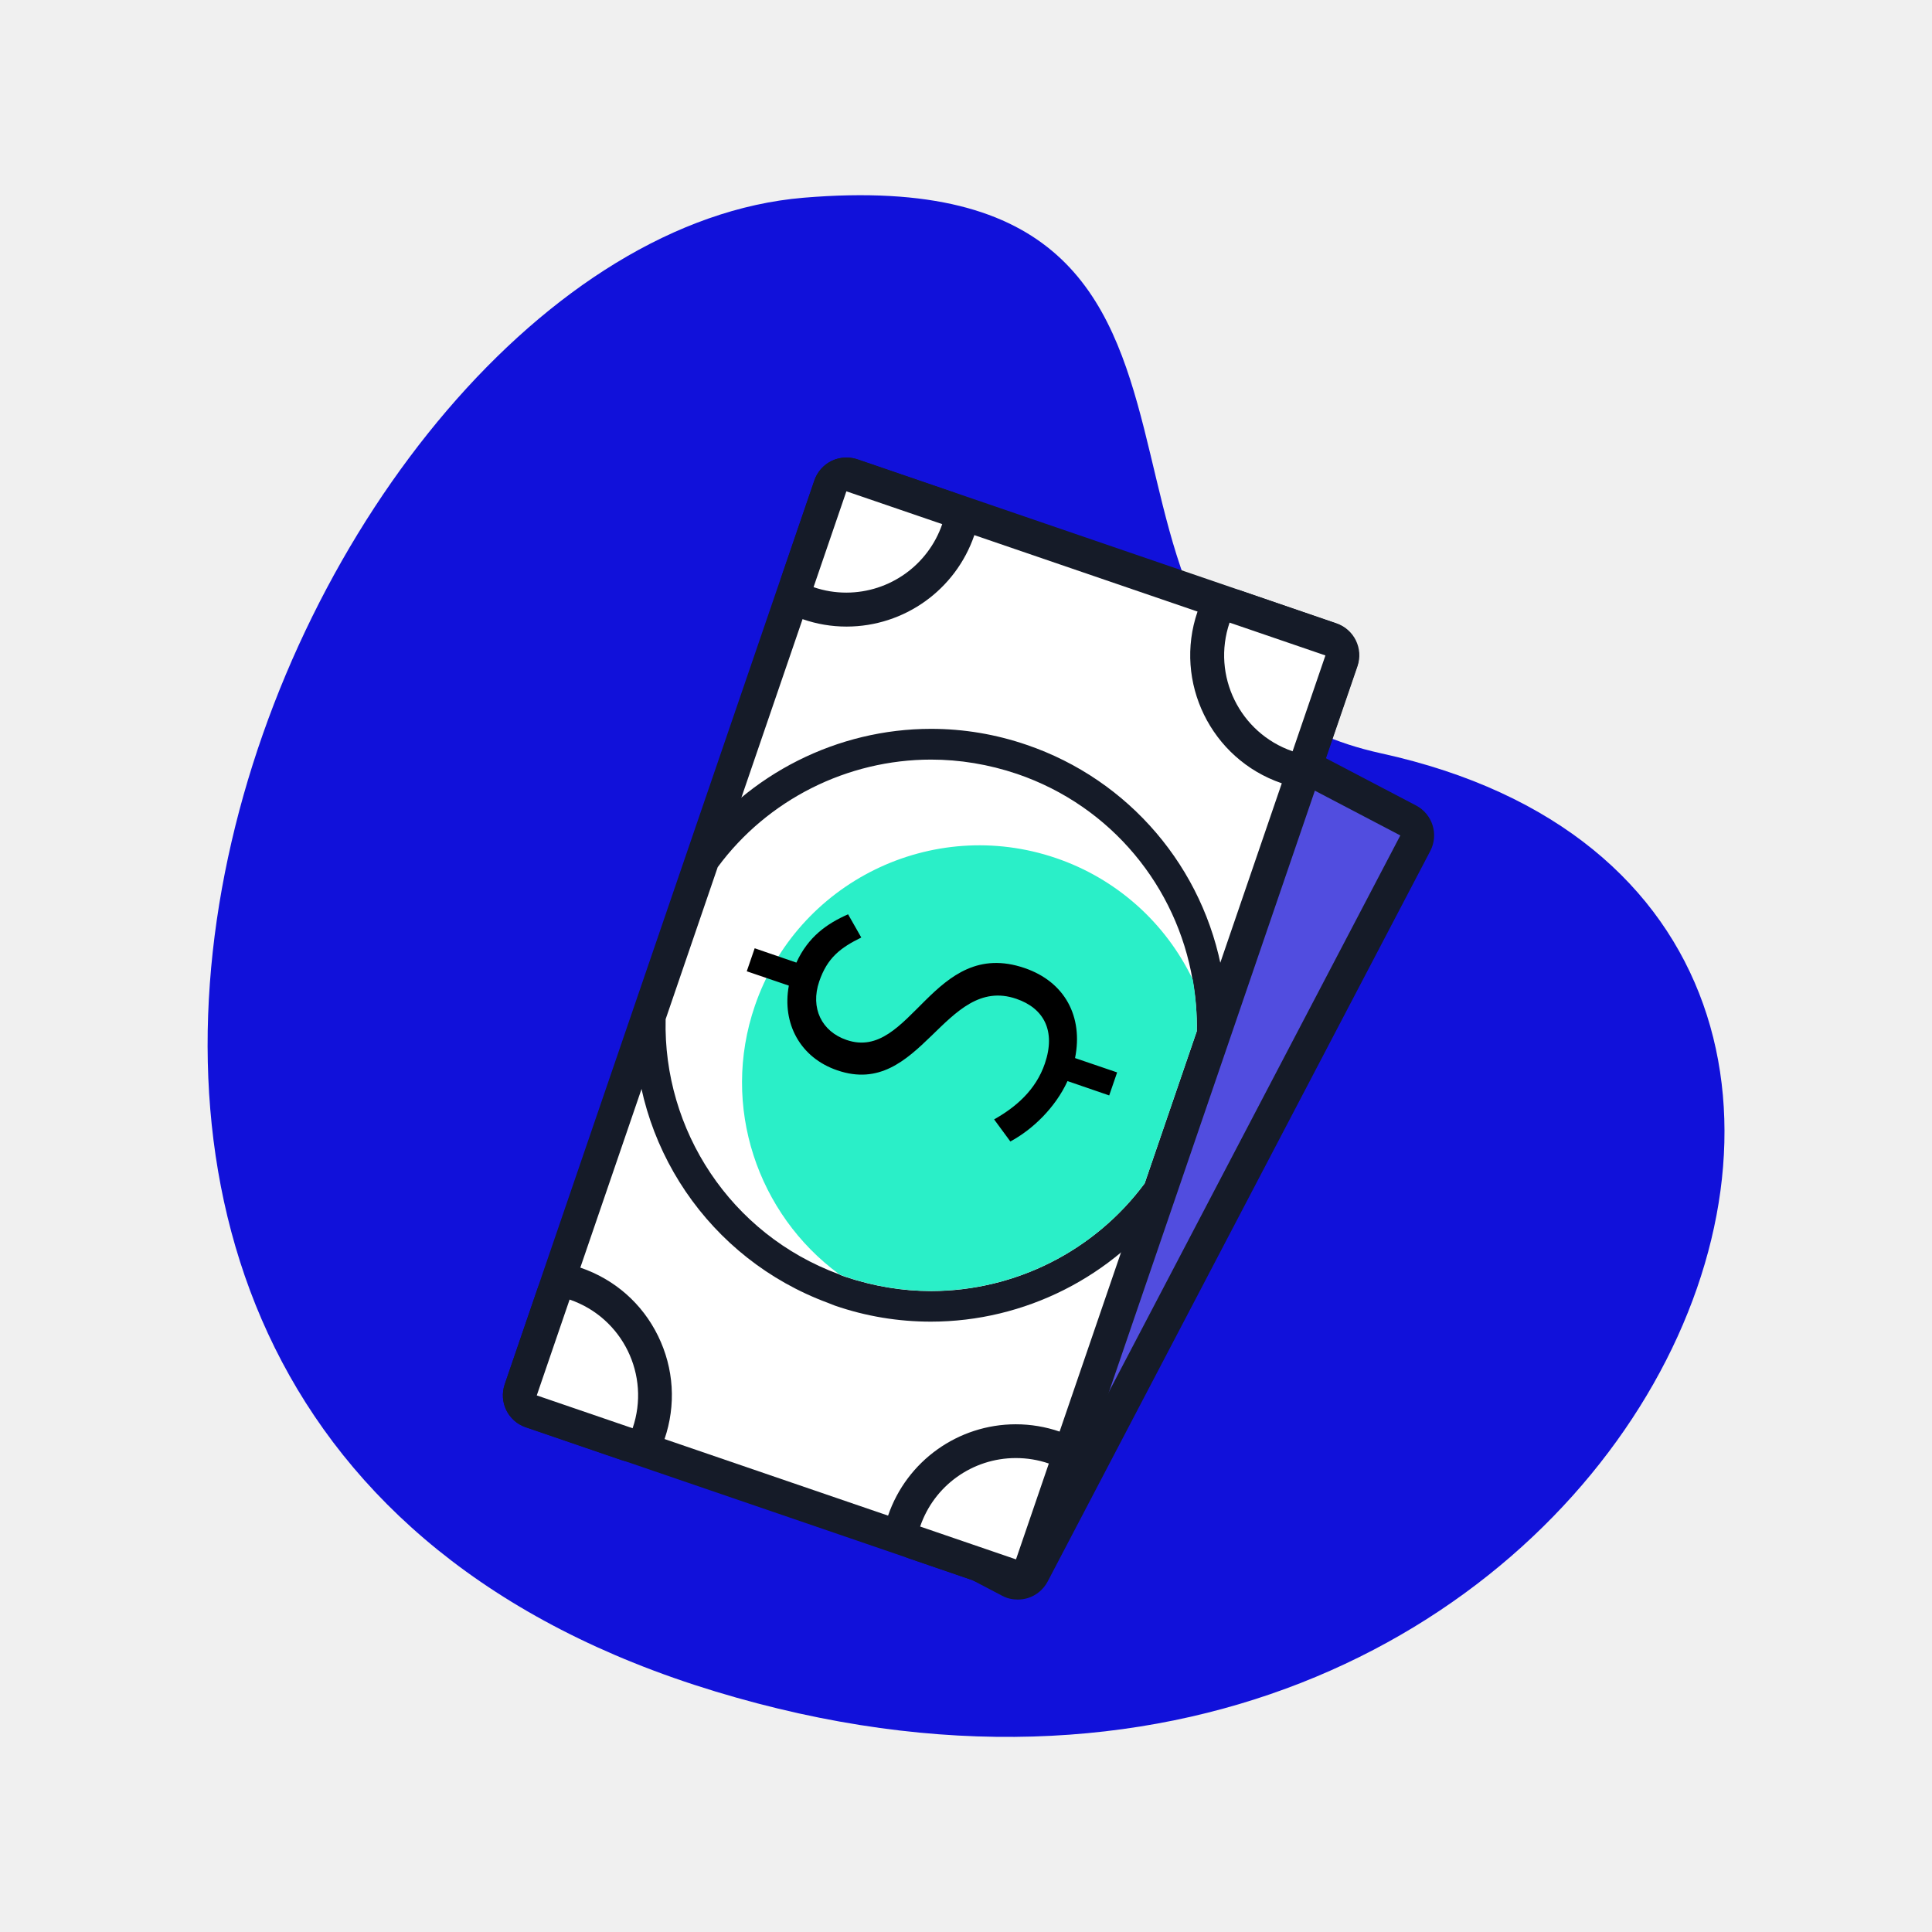
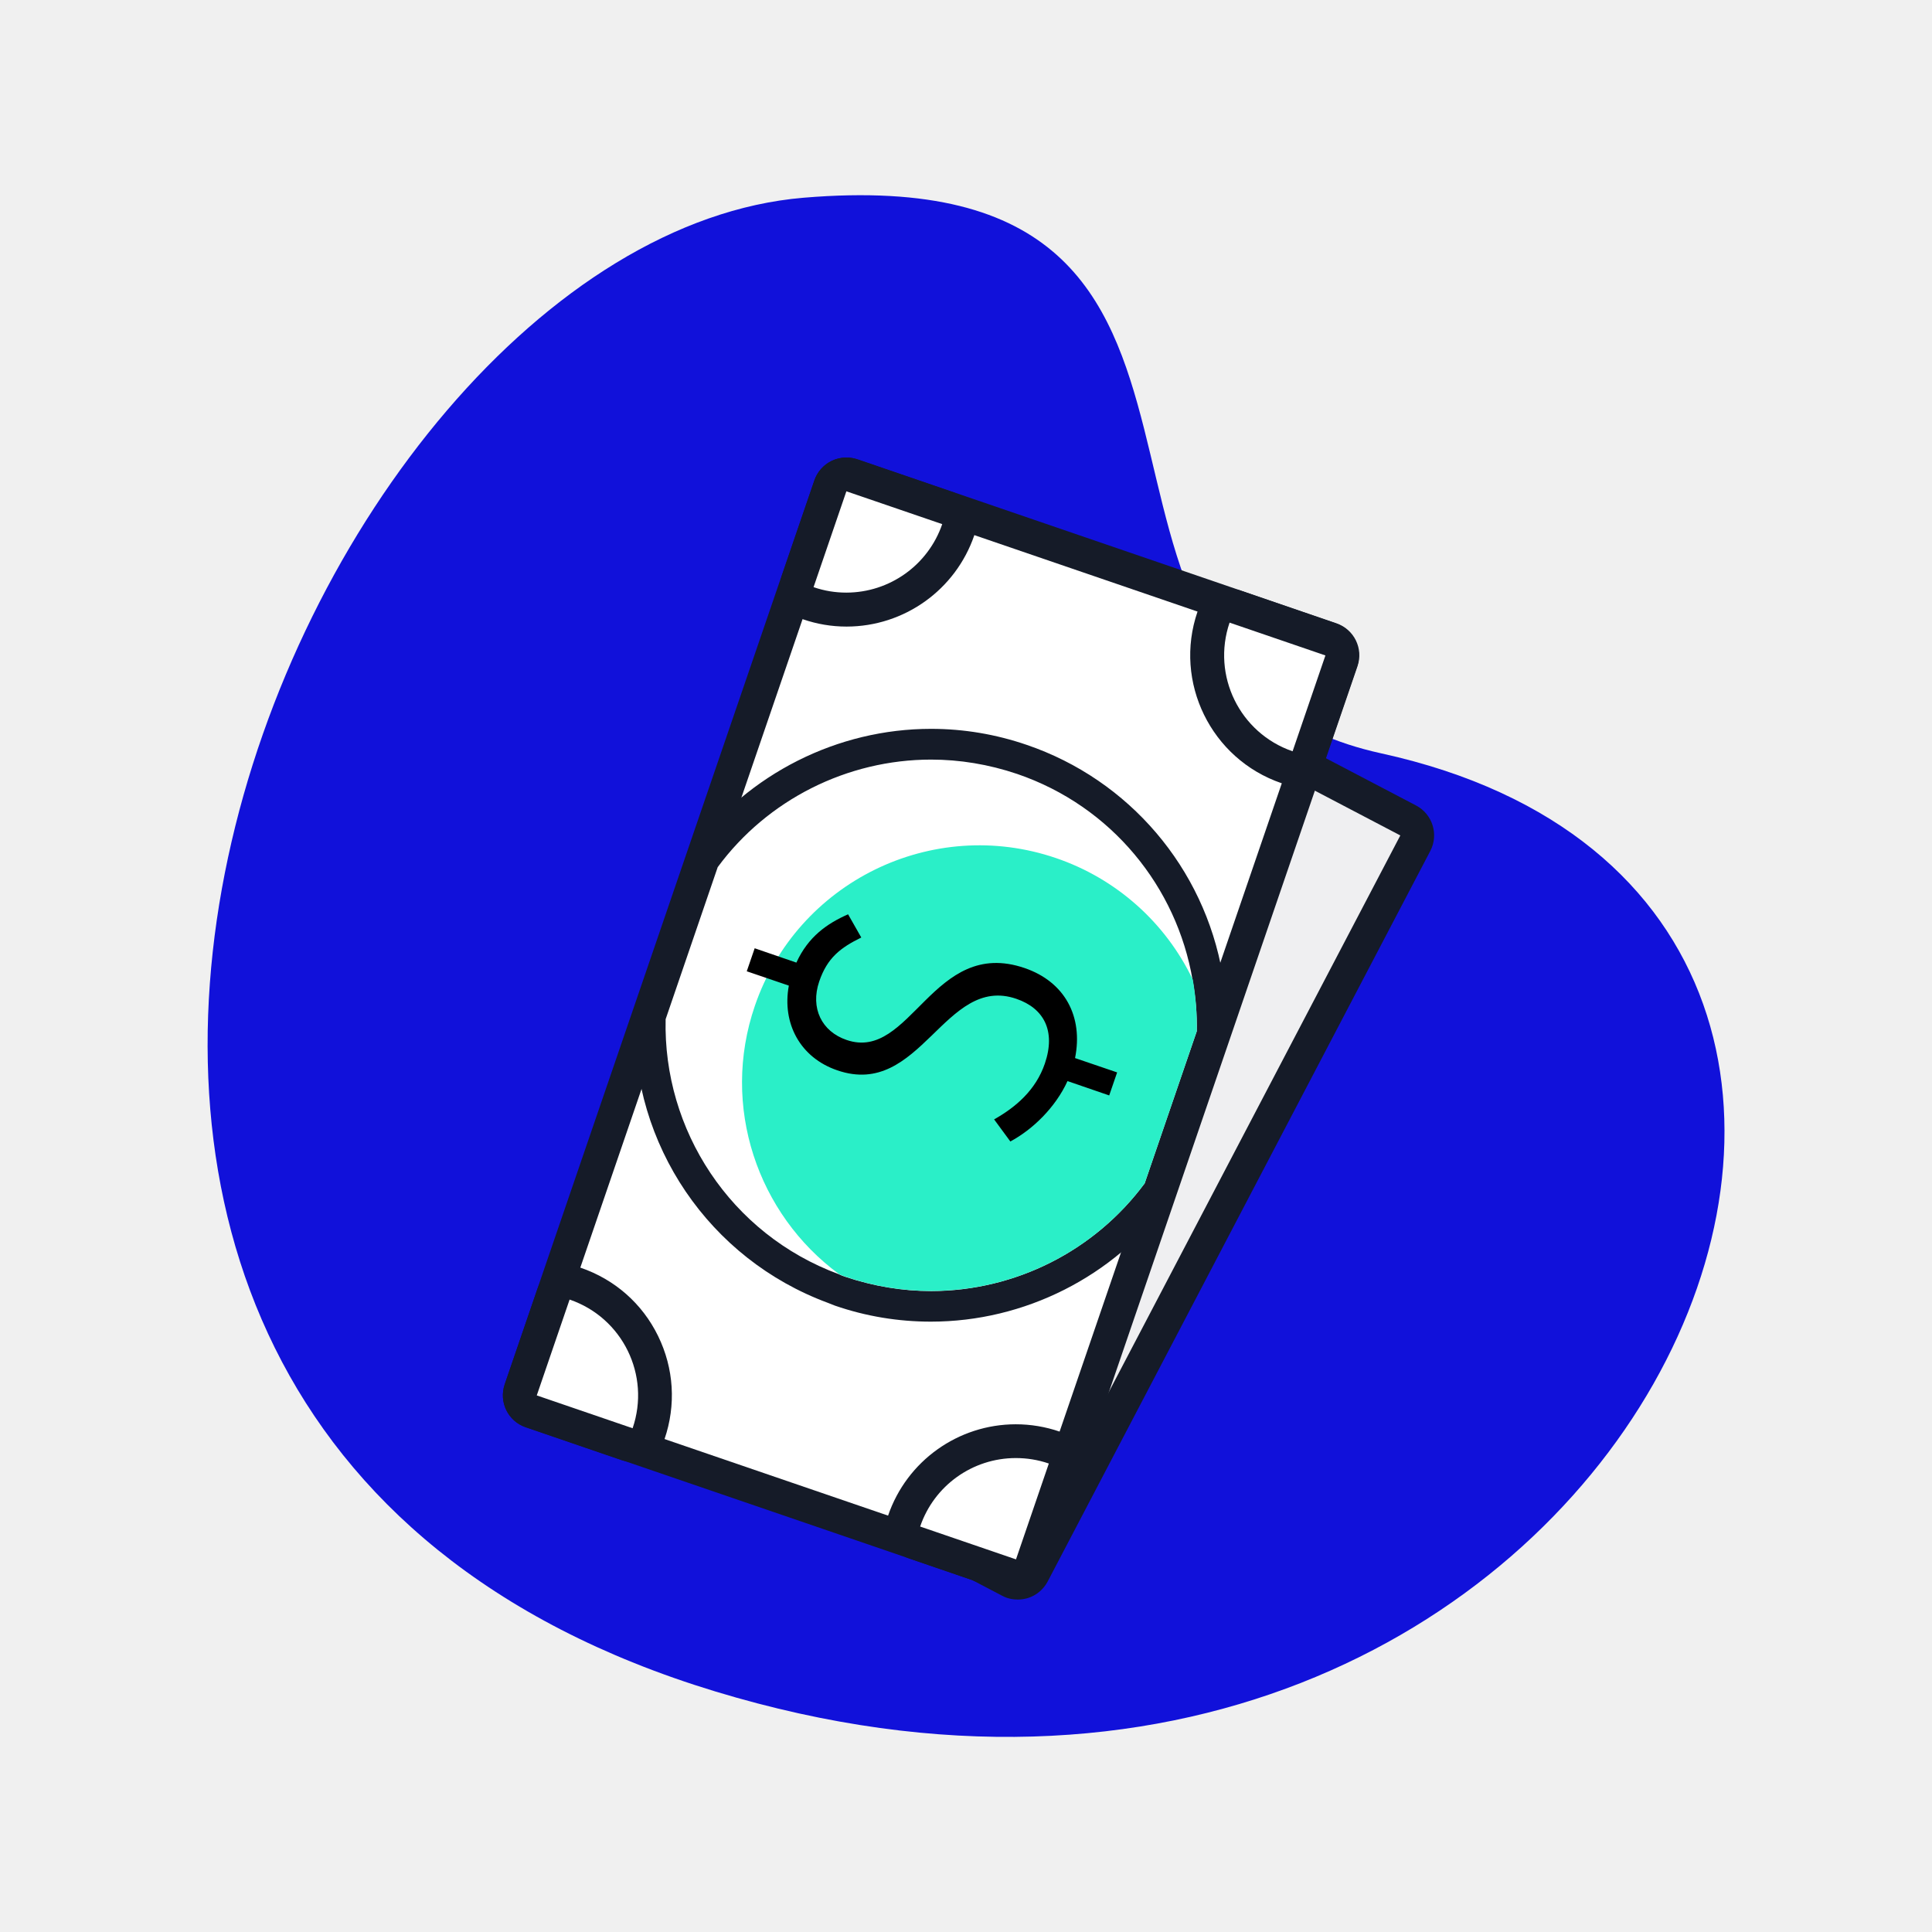
<svg xmlns="http://www.w3.org/2000/svg" width="800px" height="800px" viewBox="0 0 1024 1024" class="icon" version="1.1" fill="#000000">
  <g id="SVGRepo_bgCarrier" stroke-width="0" />
  <g id="SVGRepo_tracerCarrier" stroke-linecap="round" stroke-linejoin="round" />
  <g id="SVGRepo_iconCarrier">
    <path d="M732.1 399.3C534.6 356 696.5 82.1 425.9 104.8s-527.2 645.8-46.8 791.7 728-415 353-497.2z" fill="#1111da" />
-     <path d="M539.5 838.8c-1.4 0-2.9-0.3-4.2-1L330.1 730.3a8.95 8.95 0 0 1-3.8-12.1L529 331.1a8.92 8.92 0 0 1 8-4.8c1.4 0 2.9 0.3 4.2 1l205.2 107.5c4.4 2.3 6.1 7.7 3.8 12.1L547.4 834a8.92 8.92 0 0 1-7.9 4.8z" fill="#514DDF" />
+     <path d="M539.5 838.8c-1.4 0-2.9-0.3-4.2-1L330.1 730.3a8.95 8.95 0 0 1-3.8-12.1L529 331.1a8.92 8.92 0 0 1 8-4.8c1.4 0 2.9 0.3 4.2 1l205.2 107.5c4.4 2.3 6.1 7.7 3.8 12.1L547.4 834a8.92 8.92 0 0 1-7.9 4.8z" fill="#efeff1" />
    <path d="M537 335.3l205.2 107.5-202.7 387-205.2-107.4L537 335.3m0-17.9c-1.8 0-3.6 0.3-5.3 0.8-4.5 1.4-8.3 4.6-10.5 8.8L318.4 714.1a17.9 17.9 0 0 0 7.6 24.2l205.2 107.5c2.6 1.4 5.4 2 8.3 2 1.8 0 3.6-0.3 5.3-0.8 4.5-1.4 8.3-4.6 10.5-8.8L758.1 451a17.88 17.88 0 0 0-7.6-24.1L545.3 319.4c-2.5-1.3-5.4-2-8.3-2z" fill="#151B28" />
    <path d="M538.4 835.5c-1 0-2-0.2-2.9-0.5l-254-87a8.98 8.98 0 0 1-5.6-11.4L440 257.4c1.3-3.7 4.7-6.1 8.5-6.1 1 0 1.9 0.2 2.9 0.5l254 87c2.2 0.8 4.1 2.4 5.1 4.5s1.2 4.6 0.4 6.8l-164 479.3c-0.8 2.2-2.4 4.1-4.5 5.1-1.3 0.7-2.6 1-4 1z" fill="#FFFFFF" />
    <path d="M448.6 260.4l254 87-164.2 479.1-254-87 164.2-479.1m0-17.9c-2.7 0-5.4 0.6-7.9 1.8a18.1 18.1 0 0 0-9.1 10.3L267.5 733.7c-3.2 9.4 1.8 19.5 11.1 22.7l254 87c1.9 0.6 3.8 1 5.8 1 2.7 0 5.4-0.6 7.9-1.8 4.3-2.1 7.5-5.8 9.1-10.3l164.1-479.2c3.2-9.4-1.8-19.5-11.1-22.7l-254-87c-1.9-0.6-3.9-0.9-5.8-0.9z" fill="#151B28" />
    <path d="M448.6 323c-6.9 0-13.7-1.1-20.3-3.4-2.2-0.8-4.1-2.4-5.1-4.5s-1.2-4.6-0.4-6.8l17.4-50.8c1.3-3.7 4.7-6.1 8.5-6.1 1 0 1.9 0.2 2.9 0.5l50.8 17.4c2.2 0.8 4.1 2.4 5.1 4.5s1.2 4.6 0.4 6.8a62.83 62.83 0 0 1-59.3 42.4z" fill="#FFFFFF" />
    <path d="M448.6 260.4l50.8 17.4a53.82 53.82 0 0 1-50.8 36.3c-5.8 0-11.6-0.9-17.4-2.9l17.4-50.8m0-17.9c-7.4 0-14.4 4.7-16.9 12.1l-17.4 50.8c-1.5 4.5-1.2 9.4 0.9 13.7 2.1 4.3 5.8 7.5 10.3 9.1 7.5 2.6 15.3 3.9 23.2 3.9a71.6 71.6 0 0 0 67.7-48.4c1.5-4.5 1.2-9.4-0.9-13.7a18.1 18.1 0 0 0-10.3-9.1l-50.8-17.4c-2-0.7-3.9-1-5.8-1z" fill="#151B28" />
    <path d="M685.1 407.1c-1 0-2-0.2-2.9-0.5a62.74 62.74 0 0 1-39-79.6c1.3-3.7 4.7-6.1 8.5-6.1 1 0 1.9 0.2 2.9 0.5l50.8 17.4c4.7 1.6 7.2 6.7 5.6 11.4L693.6 401c-0.8 2.2-2.4 4.1-4.5 5.1-1.3 0.7-2.6 1-4 1z" fill="#FFFFFF" />
    <path d="M651.7 330l50.8 17.4-17.4 50.8a53.8 53.8 0 0 1-33.4-68.2m0-17.9c-2.7 0-5.4 0.6-7.9 1.8a18.1 18.1 0 0 0-9.1 10.3c-12.8 37.3 7.2 78.1 44.5 90.9 1.9 0.7 3.9 1 5.8 1 7.4 0 14.4-4.7 16.9-12.1l17.4-50.8c1.5-4.5 1.2-9.4-0.9-13.7a18.1 18.1 0 0 0-10.3-9.1L657.5 313c-1.8-0.6-3.8-0.9-5.8-0.9z" fill="#151B28" />
    <path d="M335.3 765.9c-1 0-2-0.2-2.9-0.5L281.6 748c-2.2-0.8-4.1-2.4-5.1-4.5s-1.2-4.6-0.4-6.8l17.4-50.8c0.8-2.2 2.4-4.1 4.5-5.1a8.9 8.9 0 0 1 6.8-0.4 62.74 62.74 0 0 1 39 79.6c-0.8 2.2-2.4 4.1-4.5 5.1-1.3 0.5-2.7 0.8-4 0.8z" fill="#FFFFFF" />
    <path d="M301.9 688.8c28.1 9.6 43 40.1 33.4 68.2l-50.8-17.4 17.4-50.8m0-17.9c-2.7 0-5.4 0.6-7.9 1.8a18.1 18.1 0 0 0-9.1 10.3l-17.4 50.8c-3.2 9.4 1.8 19.5 11.1 22.7l50.8 17.4c1.9 0.6 3.8 1 5.8 1 2.7 0 5.4-0.6 7.9-1.8 4.3-2.1 7.5-5.8 9.1-10.3 6.2-18.1 5-37.5-3.4-54.7-8.4-17.2-23-30-41.1-36.2-1.9-0.7-3.9-1-5.8-1z" fill="#151B28" />
    <path d="M538.4 835.5c-1 0-1.9-0.2-2.9-0.5l-50.8-17.4c-2.2-0.8-4.1-2.4-5.1-4.5s-1.2-4.6-0.4-6.8a62.75 62.75 0 0 1 59.2-42.4c6.9 0 13.8 1.1 20.4 3.4 2.2 0.8 4.1 2.4 5.1 4.5s1.2 4.6 0.4 6.8l-17.4 50.8a9.01 9.01 0 0 1-8.5 6.1z" fill="#FFFFFF" />
    <path d="M538.4 772.8c5.8 0 11.7 0.9 17.5 2.9l-17.4 50.8-50.8-17.4a53.56 53.56 0 0 1 50.7-36.3m0-17.9v17.9-17.9a71.6 71.6 0 0 0-67.7 48.4c-3.2 9.4 1.8 19.5 11.1 22.7l50.8 17.4c1.9 0.6 3.8 1 5.8 1 2.7 0 5.4-0.6 7.9-1.8 4.3-2.1 7.5-5.8 9.1-10.3l17.4-50.8c3.2-9.4-1.8-19.5-11.1-22.7-7.6-2.6-15.4-3.9-23.3-3.9z" fill="#151B28" />
    <path d="M493.6 692.4c-16.4 0-32.6-2.7-48.3-8.1-1-0.4-2.2-0.7-3.4-1.3a148.5 148.5 0 0 1-97.2-143c0-0.8 0.2-1.7 0.4-2.4l27.6-80.6c0.3-0.8 0.7-1.5 1.2-2.2 27.9-37.8 72.7-60.3 119.7-60.3 16.4 0 32.6 2.7 48.2 8.1 51.5 17.6 89.2 61.9 98.4 115.5 1.7 9.5 2.5 19.2 2.3 28.8 0 0.8-0.2 1.6-0.4 2.4l-27.6 80.6c-0.3 0.8-0.7 1.5-1.2 2.2-28 37.7-72.7 60.3-119.7 60.3z" fill="#FFFFFF" />
    <path d="M493.5 402.6c15.1 0 30.5 2.5 45.6 7.6 50.3 17.2 84.6 60.1 93 109.2 1.6 8.9 2.4 18.1 2.2 27.2l-27.6 80.6a141.19 141.19 0 0 1-113.1 57.1c-15.1 0-30.5-2.5-45.7-7.6-1-0.3-2-0.7-3-1.2-0.1 0-0.2-0.1-0.2-0.1-57.7-21.3-93.3-76.6-91.9-135.2l27.6-80.6c26.4-35.8 68.7-57 113.1-57m0-16.3c-49.6 0-96.8 23.8-126.3 63.6-1 1.3-1.8 2.8-2.3 4.4l-27.6 80.6c-0.5 1.6-0.8 3.2-0.9 4.9a156.78 156.78 0 0 0 102.3 150.7l3.8 1.5c16.5 5.7 33.6 8.5 50.9 8.5 49.6 0 96.7-23.8 126.2-63.6 1-1.3 1.8-2.8 2.3-4.4l27.6-80.6c0.5-1.6 0.8-3.2 0.9-4.9 0.3-10.1-0.6-20.4-2.4-30.5a156.69 156.69 0 0 0-103.8-121.7c-16.3-5.6-33.4-8.5-50.7-8.5z" fill="#151B28" />
    <path d="M634.3 546.6l-27.6 80.6c-35.5 48-99.2 69.8-158.8 49.4-1-0.3-2-0.7-3-1.2-0.1 0-0.2-0.1-0.2-0.1-43.1-31.7-62.9-88.9-44.6-142.2 22.5-65.7 94-100.7 159.6-78.3a125.1 125.1 0 0 1 72.5 64.4 140 140 0 0 1 2.1 27.4z" fill="#2AEFC8" />
    <path d="M456.5 496.9c-11 5.4-18 10.7-22.3 23.3-4.8 14.1 1.3 26.5 14.5 31 34.1 11.7 45.7-54.8 94.4-38.1 21.3 7.3 31.1 25.7 26.7 47.7l22.3 7.6-4.2 12.2-22.1-7.6c-6.4 14-18.5 25.7-30.3 32l-8.6-11.7c11.4-6.4 22.1-15.5 26.9-29.6 5.9-17.3-0.5-29.3-15.1-34.3-38.1-13.1-50.7 53.1-94.9 37.9-19.7-6.7-29.4-24.9-25.7-44.9l-22.3-7.6 4.2-12.2 22.1 7.6c6.3-13.8 16.3-20.7 27.4-25.6l7 12.3z" fill="" />
  </g>
</svg>
